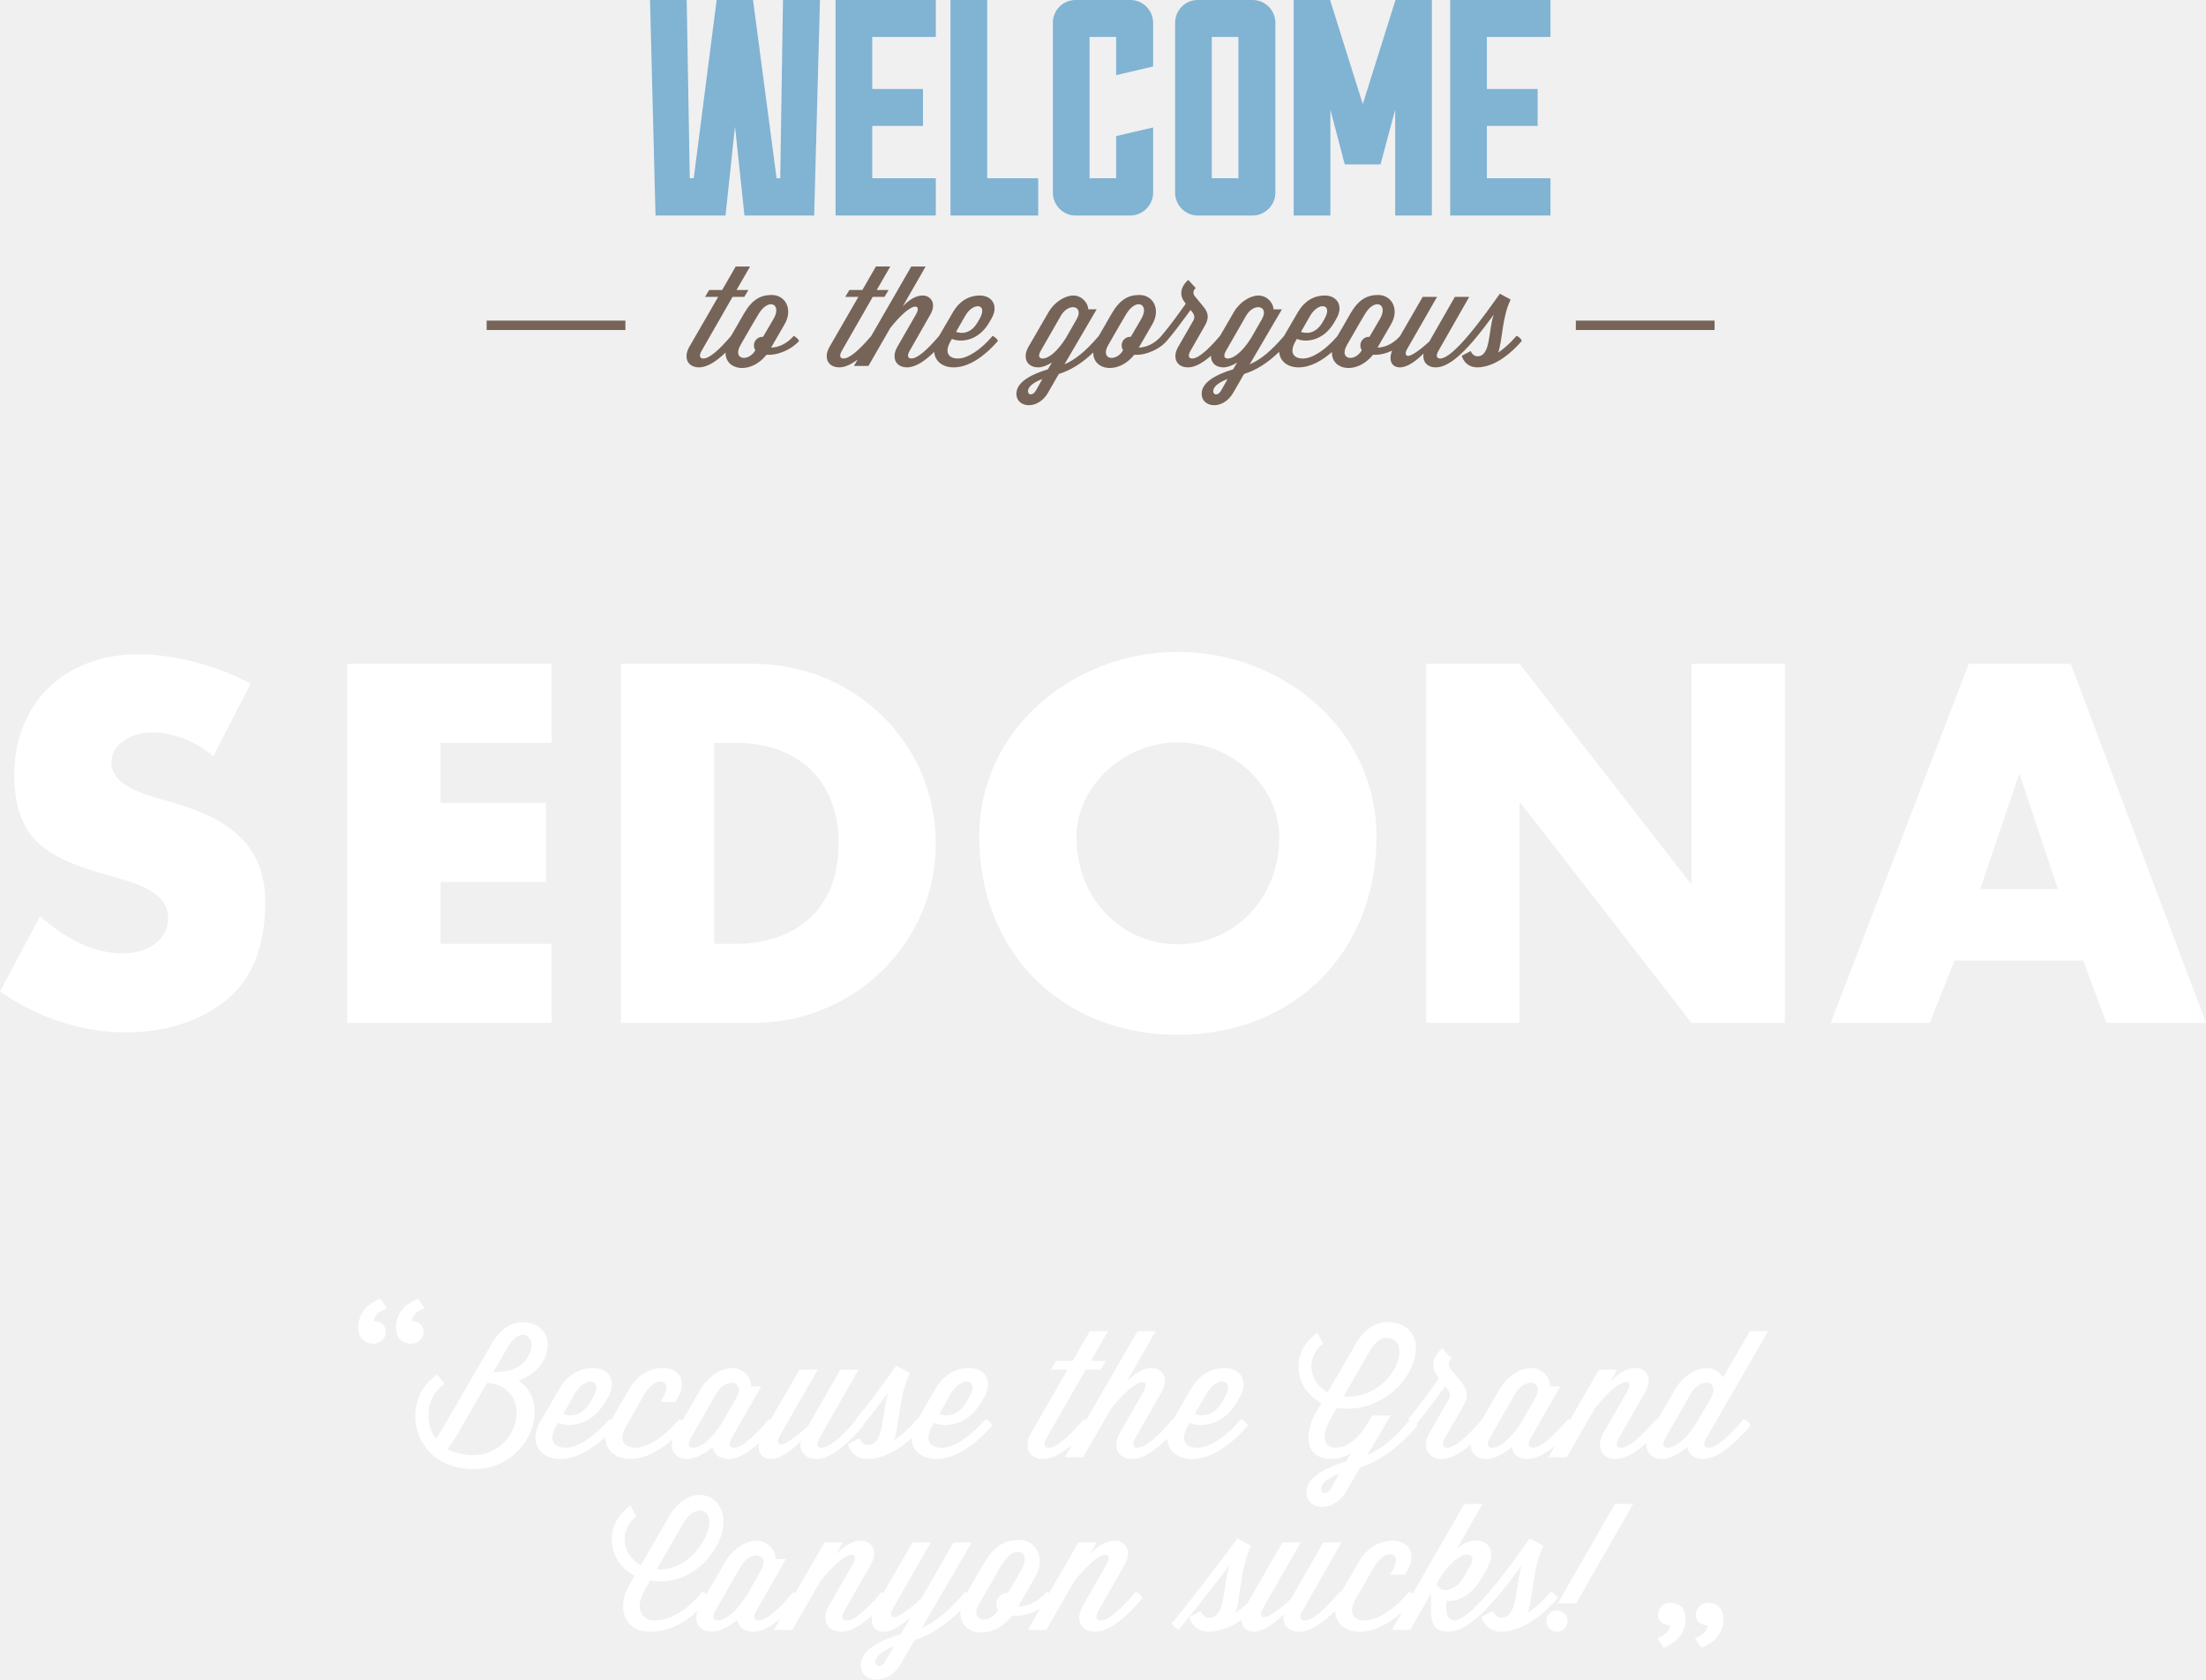
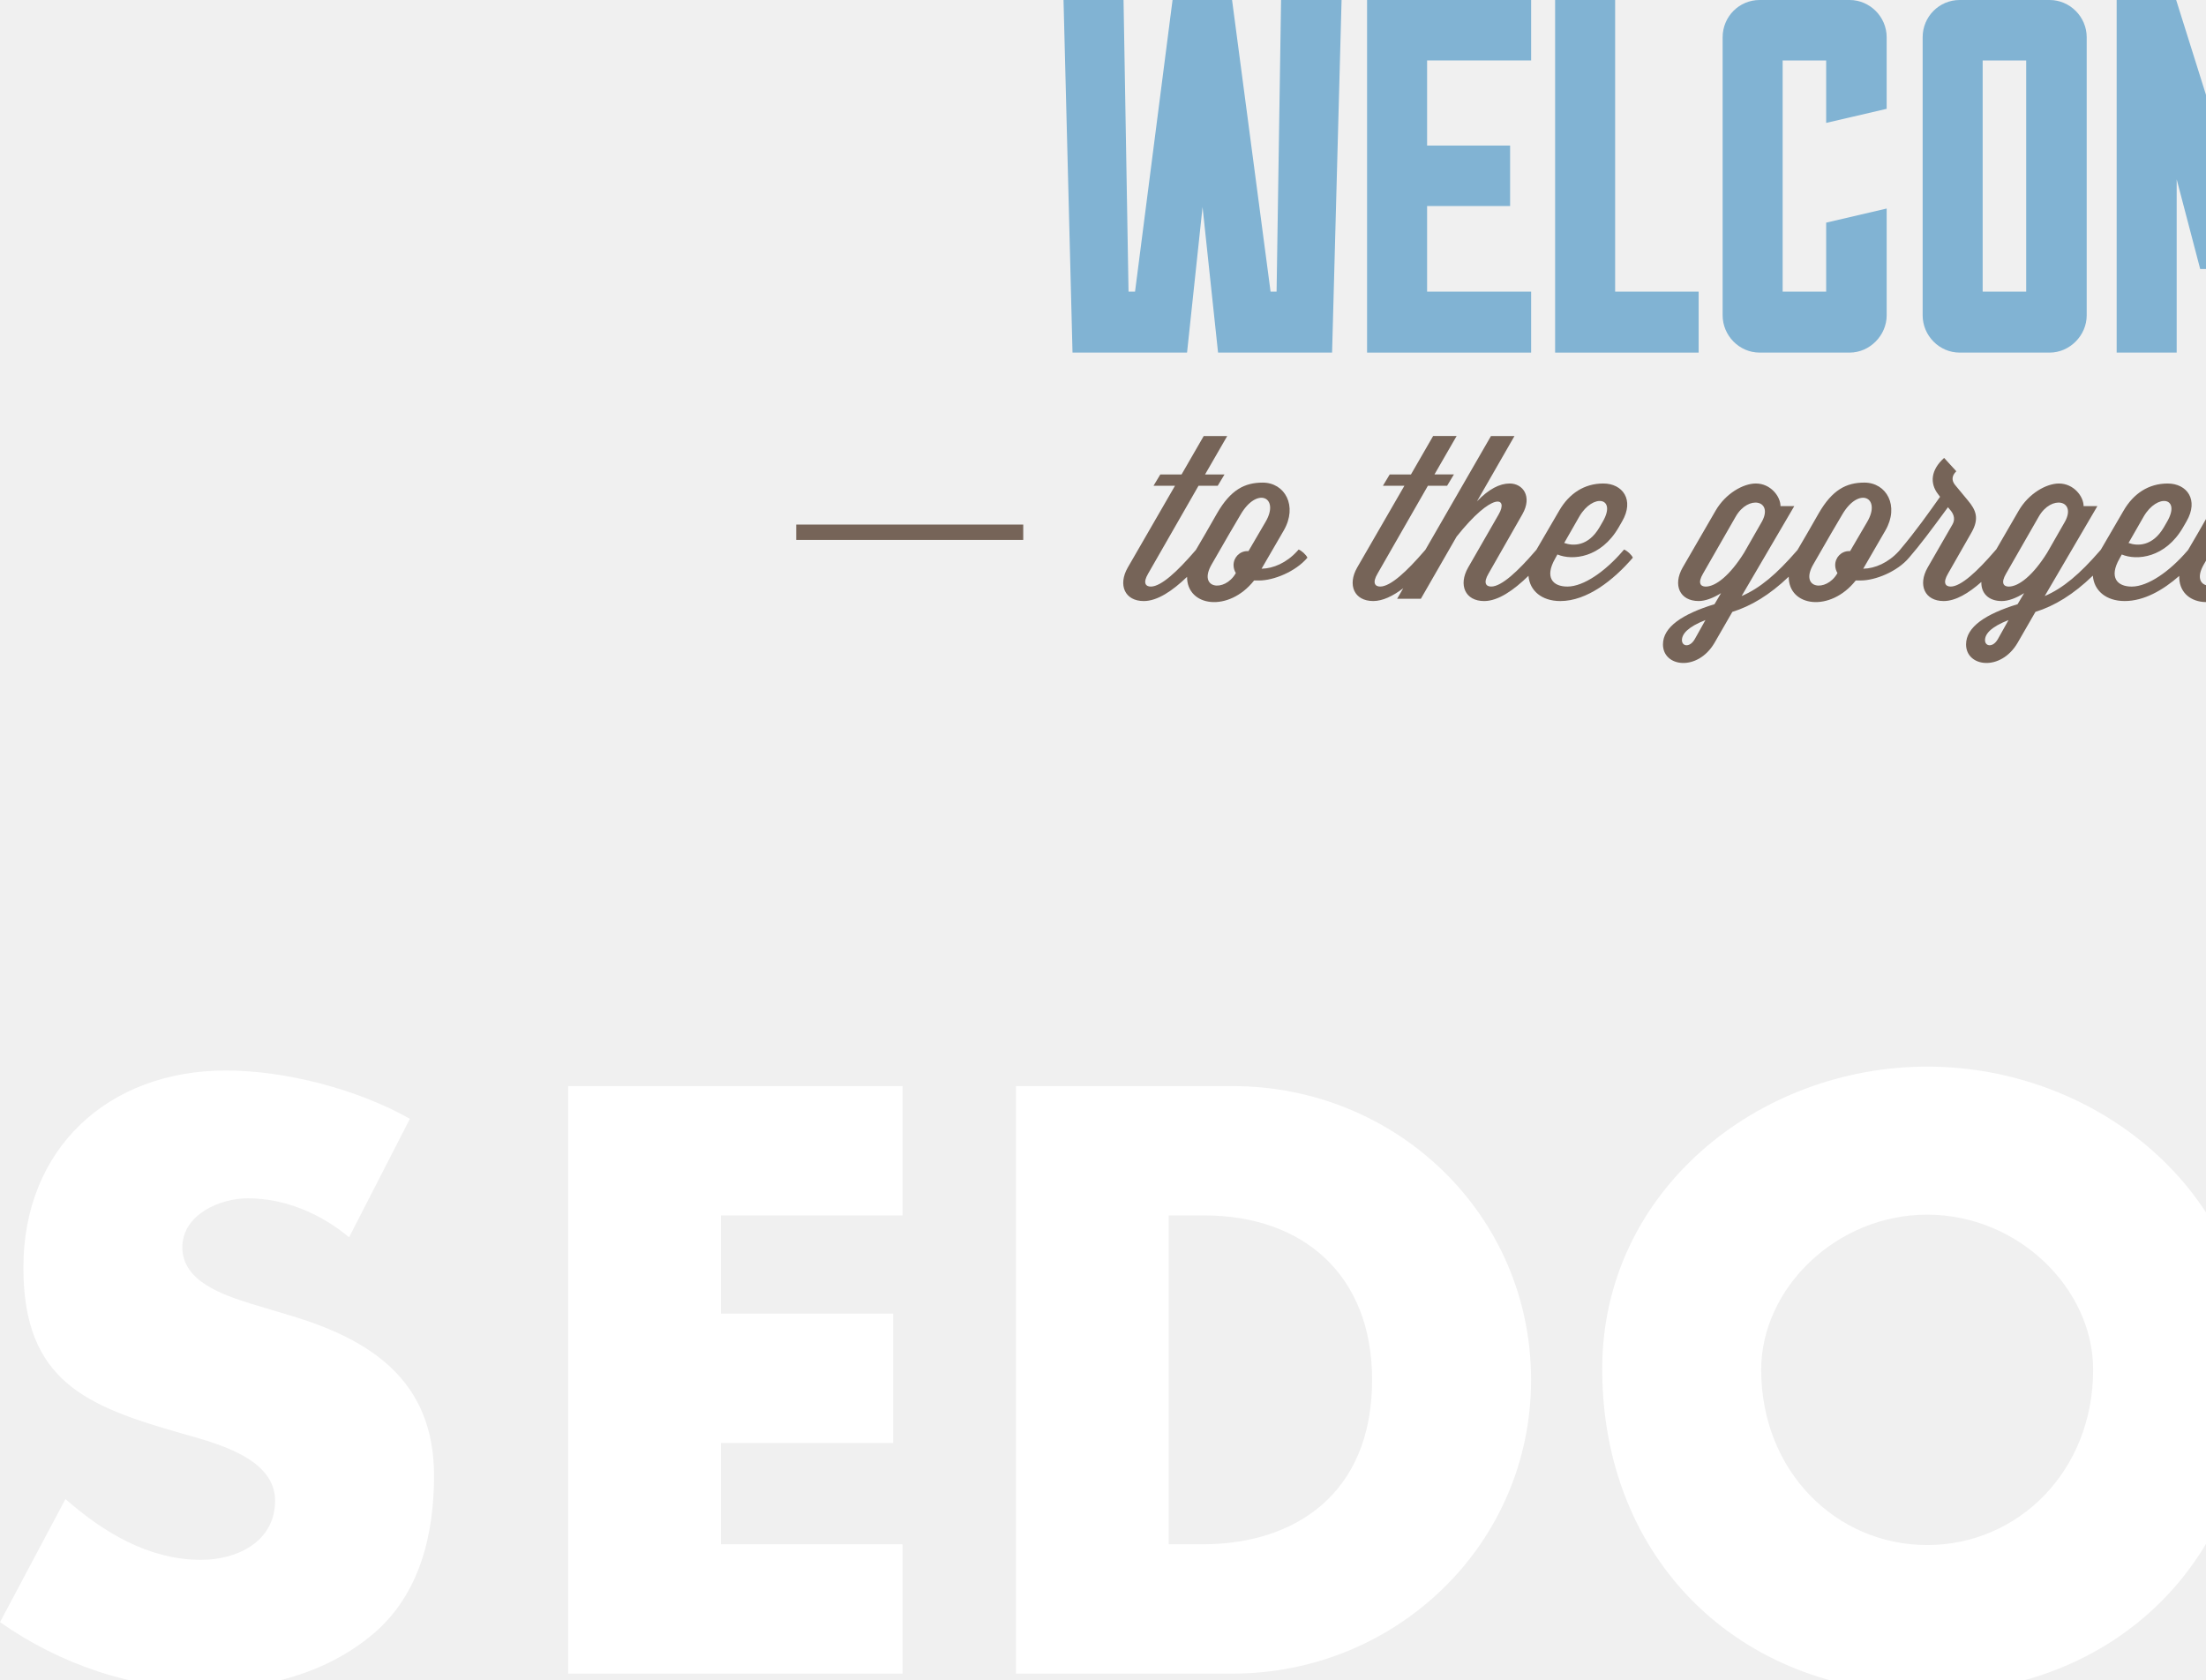
- <svg xmlns="http://www.w3.org/2000/svg" version="1.1" id="Layer_1" x="0px" y="0px" width="459.754px" height="350.074px" viewBox="0 0 459.754 350.074" enable-background="new 0 0 459.754 350.074" xml:space="preserve">
+ <svg xmlns="http://www.w3.org/2000/svg" version="1.1" id="Layer_1" x="0px" y="0px" width="281" height="214" viewBox="0 0 281 214" enable-background="new 0 0 459.754 350.074" xml:space="preserve" preserveAspectRatio="none">
  <g>
    <path fill="#766458" d="M165.422,70.001l-0.203,0.229c-1.353,1.469-3.022,2.188-4.521,2.217l2.822-4.865 c1.813-3.139,0.144-6.104-2.679-6.104c-2.303,0-4.088,0.92-5.815,3.916l-1.468,2.562l-1.227,2.098l-0.154,0.177 c-2.159,2.506-4.262,4.491-5.586,4.491c-0.662,0-1.037-0.461-0.346-1.641l6.422-11.201h2.446l0.864-1.44h-2.477l2.822-4.893h-2.994 l-2.822,4.895h-2.707l-0.864,1.44h2.735l-6.019,10.423c-1.267,2.217-0.374,4.262,2.044,4.262c1.739,0,3.662-1.309,5.512-3.084 c-0.006,3.816,5.297,4.562,8.539,0.463h0.661c1.785,0,4.606-1.094,6.134-2.907C166.342,70.634,165.825,70.174,165.422,70.001z M159.03,70.204h-0.145c-0.979,0-1.756,0.806-1.756,1.785c0,0.373,0.115,0.72,0.289,1.009l-0.029,0.057 c-1.411,2.419-4.838,1.958-3.053-1.151l2.274-3.944l1.44-2.447c2.102-3.569,4.98-2.159,3.166,0.95L159.03,70.204z" />
    <path fill="#766458" d="M206.877,70.001l-0.201,0.229c-2.16,2.506-4.924,4.491-7.025,4.491c-1.844,0-2.938-1.151-1.555-3.569 l0.287-0.52c1.93,0.807,5.558,0.432,7.804-3.455l0.432-0.749c1.612-2.764,0.058-4.837-2.39-4.837c-2.419,0-4.348,1.268-5.615,3.455 l-2.906,4.984l-0.173,0.199c-2.159,2.504-4.261,4.49-5.586,4.49c-0.661,0-1.036-0.461-0.346-1.641l4.319-7.571c1.295-2.274,0.059-3.916-1.612-3.916c-1.296,0-2.679,0.72-4.175,2.274l4.779-8.32h-2.994l-8.354,14.492l-0.168,0.191 c-2.159,2.506-4.261,4.491-5.586,4.491c-0.662,0-1.037-0.461-0.345-1.641l6.42-11.201h2.447l0.864-1.44h-2.476l2.822-4.893h-2.994 l-2.822,4.895h-2.706l-0.864,1.44h2.735l-6.019,10.423c-1.267,2.217-0.373,4.262,2.045,4.262c1.213,0,2.517-0.639,3.821-1.627 l-0.771,1.338h3.022l4.55-7.916c4.606-5.789,6.65-5.039,5.354-2.822l-3.888,6.767c-1.267,2.218-0.373,4.263,2.045,4.263 c1.781,0,3.757-1.375,5.646-3.217c0.145,1.864,1.653,3.217,4.055,3.217c3.396,0,6.766-2.649,9.242-5.529 C207.799,70.634,207.281,70.174,206.877,70.001z M201.176,65.797c1.729-2.965,4.781-2.477,2.996,0.634l-0.433,0.749 c-1.438,2.447-3.368,2.391-4.491,1.987L201.176,65.797z" />
    <path fill="#766458" d="M316.047,70.001l-0.201,0.229c-1.096,1.295-2.42,2.447-3.601,3.254c0.95-2.851,0.749-7.228,2.593-11.057 l-2.246-1.209c-1.238,1.699-3.944,5.615-6.651,8.782l0.001,0.001l-0.201,0.229c-2.158,2.506-4.261,4.491-5.586,4.491 c-0.662,0-1.036-0.461-0.345-1.641l6.392-11.201h-2.994l-5.326,9.3c-2.274,2.072-4.031,3.225-4.606,2.965 c-0.749-0.315,0-1.438,0.374-2.072l5.845-10.192H296.5l-4.695,8.124l-0.197,0.227c-1.354,1.469-3.023,2.188-4.521,2.217 l2.821-4.865c1.813-3.139,0.146-6.104-2.678-6.104c-2.304,0-4.089,0.92-5.815,3.916l-1.469,2.562l-1.227,2.097l-0.154,0.178 c-2.159,2.506-4.924,4.491-7.025,4.491c-1.843,0-2.938-1.151-1.555-3.569l0.288-0.52c1.929,0.807,5.558,0.432,7.803-3.455 l0.433-0.749c1.611-2.764,0.058-4.837-2.391-4.837c-2.419,0-4.348,1.268-5.615,3.455l-2.904,4.984l-0.174,0.199 c-2.477,2.851-4.606,4.691-6.969,5.699l6.709-11.459h-1.757c0-1.238-1.267-2.879-3.138-2.879c-1.612,0-3.858,1.268-5.126,3.455 l-2.871,4.957c-0.002-0.001-0.005-0.003-0.007-0.004l-0.201,0.23c-2.159,2.504-4.262,4.49-5.586,4.49 c-0.662,0-1.036-0.461-0.346-1.641l2.994-5.241c1.036-1.813,0.547-2.879-0.433-4.06l-1.67-2.017 c-0.433-0.547-0.433-1.151,0.173-1.728l-1.555-1.699c-1.699,1.525-1.844,3.225-0.777,4.607l0.26,0.346 c-1.324,1.872-3.109,4.404-5.068,6.709L242.059,70l-0.2,0.229c-1.354,1.467-3.022,2.188-4.521,2.217l2.82-4.866 c1.814-3.138,0.145-6.104-2.678-6.104c-2.303,0-4.088,0.922-5.814,3.916l-1.47,2.562l-1.228,2.101l-0.152,0.175 c-2.477,2.851-4.607,4.691-6.969,5.699l6.709-11.459h-1.756c0-1.238-1.267-2.879-3.139-2.879c-1.611,0-3.857,1.268-5.125,3.455 l-4.203,7.256c-1.268,2.217-0.375,4.262,2.043,4.262c0.836,0,1.844-0.375,2.852-1.008l-0.835,1.41 c-4.031,1.238-6.565,2.879-6.565,5.125c0,2.88,4.405,3.484,6.565-0.201l2.274-3.945c2.396-0.746,4.743-2.155,7.18-4.481 c-0.021,3.832,5.294,4.585,8.539,0.479h0.662c1.785,0,4.607-1.094,6.133-2.908l0,0c1.438-1.67,2.562-3.168,4.951-6.42l0.402,0.49 c0.374,0.489,0.52,1.094,0.174,1.698l-3.168,5.5c-1.268,2.218-0.375,4.263,2.045,4.263c1.518,0,3.176-0.998,4.801-2.431 c-0.049,1.392,0.879,2.431,2.598,2.431c0.835,0,1.843-0.375,2.852-1.009L257,76.966c-4.031,1.238-6.563,2.879-6.563,5.125 c0,2.88,4.405,3.483,6.563-0.201l2.274-3.944c2.44-0.762,4.83-2.215,7.315-4.617c0.133,1.875,1.646,3.236,4.057,3.236 c2.438,0,4.859-1.367,6.947-3.201c-0.117,3.92,5.267,4.721,8.541,0.58h0.662c0.938,0,2.158-0.309,3.33-0.856 c-0.806,2.081-0.063,3.478,1.649,3.478c1.642,0,3.483-1.498,4.923-2.879c-0.288,1.611,0.662,2.879,2.562,2.879c2.477,0,5.326-2.648,7.804-5.528l-0.001-0.001c1.697-1.959,3.195-4.059,4.261-5.469c-1.181,3.108-0.548,8.694-3.397,8.694 c-1.008,0-1.41-1.094-1.41-1.094l-1.872,0.979c0,0,0.547,2.42,3.282,2.42c0.287,0,0.548-0.029,0.834-0.06 c0.029,0,0.059-0.028,0.088-0.028c3.052-0.402,6.074-2.82,8.32-5.441C316.997,70.577,316.478,70.116,316.047,70.001z M273.064,65.797c1.728-2.965,4.778-2.477,2.993,0.634l-0.432,0.749c-1.439,2.447-3.369,2.391-4.492,1.987L273.064,65.797z M215.887,81.403c-0.633,1.123-1.641,0.951-1.641,0.145c0-0.777,0.721-1.67,2.994-2.562L215.887,81.403z M217.27,74.723 c-0.662,0-1.037-0.461-0.346-1.641l4.176-7.285c1.611-2.793,4.809-2.073,3.34,0.634l-2.273,3.974 C220.351,73.313,218.537,74.723,217.27,74.723z M235.667,70.204h-0.145c-0.979,0-1.756,0.806-1.756,1.785 c0,0.373,0.115,0.72,0.287,1.009l-0.028,0.057c-1.41,2.419-4.837,1.958-3.052-1.151l2.273-3.944l1.439-2.447 c2.104-3.569,4.98-2.159,3.168,0.95L235.667,70.204z M254.494,81.403c-0.634,1.123-1.642,0.951-1.642,0.145 c0-0.777,0.72-1.67,2.994-2.562L254.494,81.403z M255.875,74.723c-0.662,0-1.035-0.461-0.346-1.641l4.176-7.285 c1.612-2.793,4.809-2.073,3.34,0.634l-2.274,3.974C258.958,73.313,257.141,74.723,255.875,74.723z M285.415,70.204h-0.145 c-0.979,0-1.756,0.806-1.756,1.785c0,0.373,0.115,0.72,0.287,1.009l-0.028,0.057c-1.41,2.419-4.837,1.958-3.052-1.151l2.273-3.944 l1.439-2.447c2.103-3.569,4.98-2.159,3.168,0.95L285.415,70.204z" />
  </g>
  <rect x="101.422" y="66.823" fill="#766458" width="28.918" height="1.957" />
  <rect x="328.422" y="66.823" fill="#766458" width="28.918" height="1.957" />
  <g>
    <path fill="#81B3D3" d="M163.183,0h7.707l-1.209,44.918h-14.525l-1.975-18.545l-1.975,18.545h-14.589L135.471,0h7.645l0.637,37.152h0.828L149.359,0h7.581l4.906,37.152h0.765L163.183,0z" />
    <path fill="#81B3D3" d="M195.034,37.152v7.766h-20.896V0h20.896v7.7h-13.251v10.844h10.575v7.7h-10.575v10.908H195.034z" />
    <path fill="#81B3D3" d="M216.373,37.152v7.766h-18.283V0h7.646v37.152H216.373z" />
    <path fill="#81B3D3" d="M232.617,28.361l7.708-1.797v13.604c0,2.567-2.166,4.749-4.714,4.749h-11.469 c-2.611,0-4.713-2.182-4.713-4.749V4.749c0-2.632,2.103-4.749,4.713-4.749h11.468c2.548,0,4.714,2.117,4.714,4.749v9.112 l-7.708,1.796V7.7h-5.543v29.452h5.543L232.617,28.361L232.617,28.361z" />
    <path fill="#81B3D3" d="M261.089,0c2.549,0,4.715,2.117,4.715,4.749v35.42c0,2.567-2.166,4.749-4.715,4.749h-11.468 c-2.61,0-4.714-2.182-4.714-4.749V4.749c0-2.631,2.104-4.749,4.714-4.749H261.089z M258.095,7.7h-5.543v29.452h5.543V7.7z" />
    <path fill="#81B3D3" d="M290.837,0h7.58v44.918h-7.645V22.844l-3.059,11.422h-7.453l-2.994-11.422v22.074h-7.646V0h7.581 l6.816,21.688L290.837,0z" />
    <path fill="#81B3D3" d="M323.134,37.152v7.766h-20.896V0h20.896v7.7h-13.252v10.844h10.575v7.7h-10.575v10.908H323.134z" />
  </g>
  <g>
    <path fill="#FFFFFF" d="M44.467,157.61c-3.572-2.979-8.139-4.963-12.902-4.963c-3.572,0-8.338,2.084-8.338,6.253 c0,4.368,5.261,6.055,8.636,7.146l4.964,1.489c10.422,3.077,18.461,8.337,18.461,20.447c0,7.445-1.787,15.088-7.742,20.15 c-5.855,4.963-13.697,7.047-21.24,7.047c-9.43,0-18.661-3.176-26.305-8.537l8.338-15.682c4.865,4.268,10.621,7.742,17.271,7.742 c4.566,0,9.43-2.283,9.43-7.545c0-5.459-7.643-7.344-11.812-8.535c-12.208-3.475-20.249-6.65-20.249-21.143 c0-15.188,10.818-25.112,25.807-25.112c7.543,0,16.775,2.382,23.426,6.154L44.467,157.61z" />
    <path fill="#FFFFFF" d="M91.832,154.831v12.506h21.937v16.479H91.832v12.9h23.127v16.479H72.377v-74.84h42.582v16.477H91.832z" />
    <path fill="#FFFFFF" d="M129.418,138.354h27.594c20.844,0,38.016,16.377,38.016,37.42c0,21.041-17.271,37.42-38.016,37.42h-27.594 V138.354z M148.873,196.718h4.367c11.612,0,21.539-6.352,21.539-20.943c0-13.4-8.834-20.943-21.341-20.943h-4.565V196.718z" />
    <path fill="#FFFFFF" d="M286.874,174.385c0,24.219-17.371,41.292-41.393,41.292c-24.02,0-41.391-17.072-41.391-41.292 c0-22.632,19.852-38.513,41.391-38.513S286.874,151.753,286.874,174.385z M224.34,174.484c0,12.904,9.529,22.333,21.141,22.333 c11.613,0,21.143-9.43,21.143-22.333c0-10.323-9.527-19.752-21.143-19.752C233.868,154.732,224.34,164.162,224.34,174.484z" />
    <path fill="#FFFFFF" d="M297.239,138.354h19.455l35.635,45.758h0.197v-45.758h19.453v74.84h-19.453l-35.635-45.857h-0.197v45.857 h-19.455V138.354z" />
    <path fill="#FFFFFF" d="M407.346,200.192l-5.16,13.002H381.54l28.785-74.84h21.242l28.188,74.84H439.01l-4.863-13.002H407.346z M420.946,161.481h-0.199l-8.039,23.823h16.178L420.946,161.481z" />
  </g>
  <g>
    <path fill="#FFFFFF" d="M108.081,287.741c7.658-2.589,8.242-12.181,0.693-12.181c-2.079,0-4.559,1.459-6.272,4.449L92.29,297.66 c-0.475,0.839-0.947,1.532-1.458,2.151c-2.626-3.61-1.86-9.007,1.823-11.378l-1.532-1.934c-7.95,5.069-5.616,19.693,7.659,19.693 C110.124,306.194,115.375,292.592,108.081,287.741z M98.709,303.276c-2.261,0-4.048-0.511-5.47-1.312 c0.656-0.767,1.312-1.715,1.896-2.699l6.381-11.05l1.021,0.108C111.437,290.185,107.899,303.276,98.709,303.276z M102.793,285.99 l3.063-5.251c2.771-4.776,6.309-1.969,4.412,1.604C108.812,285.078,106.659,285.917,102.793,285.99z" />
    <path fill="#FFFFFF" d="M140.161,300.002c-0.629,2.248,0.572,4.076,3.146,4.076c1.531,0,3.428-0.984,5.25-2.479 c0.184,1.459,1.351,2.479,3.283,2.479c2.02,0,4.234-1.395,6.393-3.357c-0.42,2.048,0.541,3.357,2.41,3.357 c2.08,0,4.414-1.896,6.236-3.646c-0.365,2.042,0.84,3.646,3.246,3.646c3.137,0,6.747-3.354,9.883-7.002 c-0.025-0.05-0.068-0.102-0.101-0.151c2.097-2.438,3.946-5.026,5.269-6.777c-1.496,3.938-0.693,11.014-4.305,11.014 c-1.275,0-1.787-1.386-1.787-1.386l-2.371,1.24c0,0,0.693,3.062,4.157,3.062c0.365,0,0.692-0.037,1.058-0.072 c0.037,0,0.073-0.036,0.109-0.036c2.786-0.368,5.55-2.064,7.943-4.225c0.058,2.495,1.994,4.333,5.145,4.333 c4.303,0,8.57-3.354,11.707-7.002c-0.255-0.511-0.912-1.094-1.422-1.312l-0.255,0.292c-2.735,3.172-6.236,5.688-8.897,5.688 c-2.334,0-3.721-1.459-1.97-4.521l0.365-0.657c2.442,1.021,7.038,0.547,9.883-4.376l0.547-0.948 c2.042-3.501,0.073-6.127-3.026-6.127c-3.063,0-5.508,1.605-7.111,4.376l-3.684,6.318c-0.035-0.012-0.07-0.037-0.104-0.046 l-0.255,0.292c-1.387,1.641-3.063,3.1-4.559,4.121c1.203-3.61,0.948-9.153,3.282-14.004l-2.844-1.532 c-1.568,2.151-4.996,7.111-8.425,11.123c0.033,0.046,0.074,0.091,0.111,0.138l-0.136,0.154c-2.735,3.172-5.397,5.688-7.075,5.688 c-0.838,0-1.312-0.583-0.438-2.079l8.096-14.187h-3.793l-6.747,11.779c-2.881,2.626-5.104,4.084-5.835,3.756 c-0.947-0.401,0-1.823,0.475-2.625l7.402-12.91h-3.793l-6.036,10.446c-0.098-0.061-0.196-0.123-0.288-0.162l-0.255,0.292 c-2.735,3.172-5.397,5.688-7.075,5.688c-0.838,0-1.312-0.583-0.438-2.079l6.127-10.722h-2.152c0.146-1.605-1.494-3.83-3.975-3.83 c-2.042,0-4.887,1.605-6.491,4.376l-3.846,6.637c-0.195-0.151-0.394-0.285-0.577-0.364l-0.255,0.292 c-2.735,3.172-6.236,5.688-8.897,5.688c-2.334,0-3.721-1.459-1.971-4.521l3.902-6.783c2.188-3.756,6.054-3.136,3.791,0.802 l-0.547,0.948h3.101l0.547-0.948c2.042-3.501,0.073-6.127-3.026-6.127c-3.063,0-5.508,1.605-7.111,4.376l-3.77,6.467 c-0.119-0.077-0.236-0.146-0.348-0.194l-0.255,0.292c-2.735,3.172-6.236,5.688-8.897,5.688c-2.335,0-3.721-1.459-1.971-4.521 l0.365-0.657c2.443,1.021,7.039,0.547,9.883-4.376l0.547-0.948c2.042-3.501,0.073-6.127-3.027-6.127 c-3.062,0-5.507,1.605-7.11,4.376l-3.976,6.819c-2.371,4.048-0.328,7.768,4.157,7.768c3.341,0,6.657-2.023,9.442-4.635 c-0.098,2.646,1.865,4.635,5.141,4.635C134.433,304.078,137.509,302.338,140.161,300.002z M198.19,290.439 c2.188-3.756,6.054-3.136,3.791,0.802l-0.547,0.948c-1.822,3.1-4.267,3.027-5.688,2.516L198.19,290.439z M143.999,299.666 l5.288-9.227c2.042-3.538,6.09-2.626,4.229,0.802l-2.953,5.18c-2.297,3.609-4.56,5.323-6.127,5.323 C143.599,301.744,143.124,301.161,143.999,299.666z M119.815,290.439c2.188-3.756,6.054-3.136,3.791,0.802l-0.547,0.948 c-1.822,3.1-4.267,3.027-5.688,2.516L119.815,290.439z" />
    <path fill="#FFFFFF" d="M248.399,304.078c4.303,0,8.571-3.354,11.706-7.002c-0.254-0.511-0.91-1.094-1.422-1.312l-0.254,0.292 c-2.736,3.172-6.236,5.688-8.899,5.688c-2.334,0-3.721-1.459-1.971-4.521l0.365-0.657c2.444,1.021,7.038,0.547,9.883-4.376 l0.547-0.948c2.043-3.501,0.074-6.127-3.027-6.127c-3.061,0-5.505,1.605-7.11,4.376l-3.693,6.336 c-0.037-0.019-0.077-0.048-0.113-0.063l-0.256,0.292c-2.734,3.172-5.396,5.688-7.074,5.688c-0.839,0-1.312-0.583-0.438-2.079 l5.47-9.591c1.642-2.881,0.073-4.96-2.042-4.96c-1.643,0-3.393,0.912-5.288,2.881l6.054-10.54h-3.793l-10.697,18.56 c-0.147-0.104-0.297-0.192-0.434-0.251l-0.256,0.292c-2.735,3.172-5.396,5.688-7.075,5.688c-0.838,0-1.312-0.583-0.438-2.079 l8.133-14.187h3.101l1.095-1.823h-3.137l3.574-6.2h-3.793l-3.574,6.2h-3.428l-1.094,1.823h3.463l-7.622,13.204 c-1.604,2.808-0.474,5.396,2.589,5.396c1.885,0,3.941-1.216,5.962-2.975l-1.504,2.61h3.83l5.762-10.029 c5.835-7.33,8.425-6.382,6.783-3.574l-4.923,8.571c-1.604,2.808-0.475,5.396,2.589,5.396c2.305,0,4.864-1.812,7.304-4.221 C243.365,302.297,245.295,304.078,248.399,304.078z M251.462,290.439c2.188-3.756,6.055-3.136,3.793,0.802l-0.547,0.948 c-1.824,3.1-4.268,3.027-5.69,2.516L251.462,290.439z" />
    <path fill="#FFFFFF" d="M363.417,295.765l-0.256,0.292c-2.732,3.172-5.396,5.688-7.074,5.688c-0.838,0-1.312-0.583-0.438-2.079 l12.838-22.209h-3.793l-5.58,9.628c-0.656-1.058-1.896-1.97-3.465-1.97c-2.043,0-4.887,1.605-6.492,4.376l-3.711,6.406 c-0.08-0.047-0.162-0.101-0.236-0.133l-0.256,0.292c-2.734,3.172-5.396,5.688-7.074,5.688c-0.84,0-1.312-0.583-0.438-2.079 l5.469-9.591c1.643-2.881,0.074-4.96-2.041-4.96c-1.643,0-3.355,0.875-5.252,2.845l1.422-2.479h-3.793l-6.061,10.487 c-0.123-0.081-0.246-0.153-0.361-0.203l-0.256,0.292c-2.734,3.172-5.396,5.688-7.074,5.688c-0.838,0-1.312-0.583-0.438-2.079 l6.127-10.722h-2.152c0.146-1.604-1.494-3.83-3.975-3.83c-2.043,0-4.889,1.605-6.492,4.376l-3.666,6.329l-0.207,0.235 c-2.734,3.172-5.396,5.688-7.074,5.688c-0.838,0-1.312-0.583-0.438-2.079l3.793-6.637c1.312-2.298,0.691-3.646-0.547-5.142 l-2.115-2.554c-0.547-0.692-0.547-1.458,0.219-2.188l-1.969-2.151c-2.152,1.934-2.334,4.084-0.986,5.835l0.33,0.438 c-1.678,2.371-3.939,5.58-6.42,8.497c0.074,0.107,0.164,0.215,0.258,0.321c-3.125,3.593-5.781,5.918-8.762,7.191l4.812-8.242 h-3.793l-0.4,0.657c-2.006,3.537-4.305,6.054-7.258,6.054c-2.59,0-3.062-2.589-0.803-6.455l1.059-1.859 c0.691,0.108,1.387,0.183,2.15,0.183c13.494,0,20.021-18.052,8.135-18.052c-2.08,0-4.561,1.459-6.273,4.449l-5.908,10.175 c-2.225-1.167-3.391-3.282-3.391-5.397c0-1.75,0.803-3.501,2.441-4.776l-1.238-2.226c-2.699,1.934-3.902,4.522-3.902,7.075 c0,3.027,1.715,5.944,4.777,7.549l-1.131,1.97c-2.662,4.595-2.188,9.7,3.174,9.7c1.604,0,2.953-0.474,4.121-1.204l-0.986,1.715 c-5.141,1.567-8.314,3.646-8.314,6.49c0,3.647,5.58,4.413,8.314-0.255l2.918-4.996c3.939-1.239,7.805-3.938,11.963-8.752 c-0.059-0.117-0.143-0.237-0.236-0.356c1.684-1.979,3.113-3.889,5.971-7.775l0.51,0.62c0.475,0.62,0.656,1.386,0.219,2.152 l-4.012,6.963c-1.605,2.808-0.475,5.396,2.59,5.396c1.906,0,3.988-1.244,6.033-3.036c-0.045,1.745,1.148,3.036,3.311,3.036 c1.531,0,3.428-0.984,5.25-2.479c0.184,1.459,1.352,2.479,3.283,2.479c1.816,0,3.791-1.129,5.742-2.785l-1.398,2.421h3.828 l5.799-10.103c5.799-7.257,8.389-6.309,6.746-3.501l-4.922,8.571c-1.604,2.808-0.475,5.396,2.588,5.396 c2.018,0,4.227-1.388,6.381-3.346c-0.201,1.901,1.008,3.346,3.295,3.346c1.531,0,3.428-0.984,5.252-2.479 c0.182,1.459,1.35,2.479,3.281,2.479c3.137,0,6.746-3.354,9.883-7.002C364.585,296.566,363.929,295.982,363.417,295.765z M285.455,281.614c1.131-1.933,2.371-2.771,3.43-2.771c6.018,0,1.787,12.253-8.133,12.253h-0.766L285.455,281.614z M277.396,310.205c-0.801,1.422-2.078,1.204-2.078,0.184c0-0.985,0.875-2.115,3.793-3.246L277.396,310.205z M317.089,296.421 c-2.299,3.609-4.559,5.323-6.127,5.323c-0.84,0-1.312-0.583-0.438-2.079l5.287-9.227c2.043-3.538,6.09-2.626,4.23,0.802 L317.089,296.421z M353.791,296.201c-2.299,3.756-4.633,5.543-6.236,5.543c-0.838,0-1.312-0.583-0.438-2.079l5.287-9.227 c2.043-3.538,6.09-2.626,4.23,0.802h0.035L353.791,296.201z" />
    <path fill="#FFFFFF" d="M236.713,331.764l-0.255,0.293c-2.734,3.172-5.396,5.688-7.074,5.688c-0.84,0-1.312-0.583-0.438-2.079 l5.471-9.591c1.642-2.881,0.072-4.96-2.043-4.96c-1.642,0-3.354,0.875-5.251,2.845l1.422-2.479h-3.793l-6.111,10.574 c-0.166-0.119-0.332-0.226-0.484-0.291l-0.256,0.293c-1.713,1.858-3.829,2.771-5.725,2.808l3.573-6.163 c2.297-3.976,0.183-7.73-3.392-7.73c-2.918,0-5.178,1.167-7.367,4.96l-1.86,3.245l-1.626,2.781 c-0.117-0.075-0.234-0.146-0.343-0.192l-0.255,0.293c-3.137,3.608-5.799,5.942-8.789,7.221l10.395-17.797h-3.793l-6.709,11.67 c-2.918,2.698-5.179,4.193-5.908,3.865c-0.948-0.4,0-1.823,0.474-2.625l7.403-12.91h-3.793l-6.051,10.47 c-0.113-0.071-0.227-0.142-0.332-0.187l-0.255,0.293c-2.735,3.172-5.397,5.688-7.075,5.688c-0.838,0-1.312-0.583-0.438-2.079 l5.47-9.591c1.642-2.881,0.073-4.96-2.042-4.96c-1.641,0-3.355,0.875-5.251,2.845l1.423-2.479h-3.794l-6.062,10.486 c-0.123-0.081-0.246-0.153-0.36-0.203l-0.255,0.293c-2.734,3.172-5.396,5.688-7.075,5.688c-0.838,0-1.312-0.583-0.438-2.079 l6.128-10.721h-2.152c0.146-1.604-1.495-3.83-3.976-3.83c-2.041,0-4.887,1.605-6.49,4.377l-3.918,6.763 c-0.26-0.235-0.559-0.417-0.831-0.49l-0.255,0.293c-2.735,3.172-6.09,5.688-9.848,5.688c-2.588,0-4.156-2.589-1.896-6.455 l1.058-1.859c0.693,0.108,1.387,0.184,2.151,0.184c4.048,0,8.644-2.08,11.634-7.295c1.057-1.859,1.531-3.609,1.531-5.104 c0-3.429-2.225-5.652-5.032-5.652c-2.079,0-4.559,1.459-6.272,4.449l-5.908,10.175c-2.225-1.167-3.393-3.282-3.393-5.397 c0-1.75,0.803-3.501,2.443-4.776l-1.24-2.226c-2.699,1.935-3.902,4.521-3.902,7.075c0,3.026,1.715,5.944,4.777,7.549l-1.13,1.971 c-2.661,4.595-1.094,9.699,4.267,9.699c4.242,0,7.354-1.889,9.969-4.372c-0.826,2.384,0.374,4.372,3.059,4.372 c1.532,0,3.428-0.984,5.252-2.479c0.182,1.459,1.35,2.479,3.281,2.479c1.816,0,3.792-1.129,5.742-2.783l-1.398,2.42h3.829 l5.798-10.103c5.799-7.258,8.389-6.31,6.748-3.502l-4.923,8.568c-1.604,2.809-0.474,5.396,2.589,5.396 c2.041,0,4.282-1.425,6.465-3.423c-0.455,2.086,0.508,3.423,2.397,3.423c1.824,0,3.901-1.531,5.616-3.062l-2.079,3.574 c-5.142,1.53-8.351,3.646-8.351,6.49c0,3.647,5.58,4.413,8.313-0.255l2.917-4.996c3.171-0.998,6.297-2.965,9.562-6.195 c-0.523,5.297,6.533,6.505,10.787,1.126h0.838c1.385,0,3.26-0.523,4.953-1.455l-2.55,4.41h3.83l5.798-10.103 c5.799-7.258,8.389-6.31,6.747-3.502l-4.923,8.571c-1.604,2.809-0.475,5.396,2.59,5.396c3.137,0,6.746-3.354,9.883-7.002 C237.88,332.566,237.224,331.982,236.713,331.764z M142.326,317.614c1.13-1.933,2.371-2.771,3.428-2.771 c1.423,0,2.079,0.947,2.079,2.334c0,3.538-4.303,9.919-10.211,9.919h-0.766L142.326,317.614z M155.681,332.421 c-2.297,3.609-4.559,5.323-6.127,5.323c-0.838,0-1.312-0.583-0.438-2.079l5.288-9.227c2.042-3.537,6.09-2.625,4.229,0.803 L155.681,332.421z M184.532,346.204c-0.803,1.423-2.079,1.204-2.079,0.185c0-0.985,0.912-2.115,3.829-3.246L184.532,346.204z M210.06,332.02h-0.184c-1.24,0-2.225,1.021-2.225,2.262c0,0.475,0.146,0.911,0.365,1.275l-0.037,0.073 c-1.786,3.062-6.127,2.479-3.865-1.459l2.881-4.996l1.823-3.101c2.663-4.521,6.309-2.734,4.012,1.204L210.06,332.02z" />
    <path fill="#FFFFFF" d="M324.621,333.077c-0.219-0.583-0.875-1.167-1.422-1.312l-0.256,0.293c-1.387,1.641-3.064,3.1-4.559,4.12 c1.203-3.61,0.947-9.153,3.281-14.004l-2.846-1.532c-1.566,2.151-4.996,7.111-8.424,11.123c0.006,0.01,0.016,0.018,0.021,0.025 c-0.016-0.007-0.031-0.02-0.047-0.025l-0.254,0.293c-2.736,3.172-5.396,5.688-7.076,5.688c-0.838,0-1.641-0.839-1.641-2.553v-1.568 c2.662,0.328,5.471-1.423,7.258-4.521l1.021-1.75c3.535-6.054-2.227-8.061-6.092-4.521l5.396-9.373h-3.793l-10.816,18.767 c-0.229-0.195-0.475-0.364-0.693-0.459l-0.256,0.293c-2.734,3.172-6.236,5.688-8.898,5.688c-2.334,0-3.719-1.459-1.969-4.521 l3.9-6.783c2.189-3.756,6.055-3.136,3.793,0.803l-0.547,0.948h3.102l0.547-0.948c2.041-3.501,0.072-6.127-3.027-6.127 c-3.062,0-5.508,1.605-7.111,4.377l-3.732,6.404c-0.078-0.047-0.16-0.101-0.234-0.133l-0.256,0.293 c-2.734,3.172-5.396,5.688-7.074,5.688c-0.84,0-1.312-0.583-0.438-2.079l8.096-14.186h-3.793l-6.746,11.779 c-2.883,2.625-5.105,4.084-5.836,3.756c-0.947-0.4,0-1.823,0.475-2.625l7.402-12.91h-3.793l-7.365,12.744 c-0.82,0.746-1.658,1.413-2.449,1.952c1.203-3.61,0.947-9.153,3.281-14.004l-2.844-1.532c-1.568,2.151-10.321,13.75-13.75,17.761 c0.327,0.474,0.876,0.948,1.423,1.313c2.15-2.48,9.372-11.779,10.723-13.566c-1.496,3.938-0.693,11.014-4.305,11.014 c-1.275,0-1.787-1.387-1.787-1.387l-2.37,1.24c0,0,0.692,3.062,4.157,3.062c0.365,0,0.693-0.036,1.059-0.072 c0.035,0,0.072-0.036,0.107-0.036c1.928-0.255,3.842-1.143,5.631-2.379c-0.012,1.542,0.92,2.487,2.51,2.487 c2.076,0,4.412-1.896,6.234-3.646c-0.363,2.043,0.838,3.646,3.246,3.646c2.355,0,4.979-1.893,7.467-4.38 c0.033,2.52,1.975,4.38,5.145,4.38c3.078,0,6.137-1.72,8.775-4.031l-2.113,3.668h3.83l4.34-7.55v3.026 c0,3.245,0.619,4.887,3.682,4.887c3.137,0,6.748-3.354,9.885-7.002c-0.006-0.011-0.018-0.021-0.021-0.034 c0.016,0.013,0.031,0.023,0.047,0.034c2.152-2.479,4.049-5.142,5.396-6.929c-1.494,3.938-0.691,11.014-4.303,11.014 c-1.275,0-1.787-1.387-1.787-1.387l-2.371,1.24c0,0,0.693,3.062,4.158,3.062c0.363,0,0.691-0.036,1.059-0.072 c0.035,0,0.07-0.036,0.107-0.036C317.947,339.458,321.777,336.396,324.621,333.077z M299.433,330.086l1.094-1.896 c4.377-6.091,7.367-4.413,6.018-2.115l-1.822,3.136C303.589,331.181,300.271,332.566,299.433,330.086z" />
    <path fill="#FFFFFF" d="M324.474,335.665c-1.24,0-2.189,0.984-2.189,2.226s0.949,2.188,2.189,2.188 c1.238,0,2.225-0.947,2.225-2.188S325.712,335.665,324.474,335.665z" />
    <polygon fill="#FFFFFF" points="324.656,334.171 328.486,334.171 340.373,313.456 336.582,313.456  " />
  </g>
  <g>
    <path fill="#FFFFFF" d="M80.412,277.581c0,0.293-0.058,0.587-0.169,0.879c-0.113,0.295-0.282,0.56-0.507,0.797 c-0.226,0.236-0.503,0.428-0.829,0.574c-0.327,0.147-0.694,0.221-1.1,0.221c-0.451,0-0.886-0.084-1.303-0.253 c-0.417-0.171-0.771-0.412-1.064-0.729c-0.25-0.293-0.44-0.643-0.575-1.049c-0.136-0.406-0.203-0.834-0.203-1.285 c0-0.855,0.151-1.646,0.457-2.368c0.304-0.722,0.737-1.363,1.302-1.928c0.248-0.248,0.529-0.479,0.846-0.694 c0.315-0.213,0.614-0.394,0.896-0.541c0.281-0.146,0.523-0.264,0.727-0.354c0.203-0.09,0.328-0.146,0.373-0.169l1.353,1.996 c-0.249,0.09-0.524,0.209-0.829,0.354c-0.305,0.147-0.592,0.327-0.861,0.541c-0.271,0.214-0.496,0.468-0.678,0.761 c-0.18,0.293-0.281,0.633-0.304,1.016c0.653,0,1.229,0.191,1.725,0.575C80.164,276.308,80.412,276.86,80.412,277.581z M88.278,277.581c0,0.293-0.057,0.587-0.17,0.879c-0.112,0.293-0.281,0.559-0.506,0.796c-0.227,0.236-0.502,0.429-0.83,0.574 c-0.327,0.147-0.693,0.221-1.1,0.221c-0.451,0-0.885-0.084-1.302-0.253c-0.417-0.17-0.772-0.411-1.065-0.728 c-0.248-0.293-0.439-0.643-0.574-1.049s-0.203-0.834-0.203-1.285c0-0.855,0.152-1.646,0.457-2.368 c0.304-0.722,0.738-1.363,1.302-1.928c0.248-0.248,0.528-0.479,0.847-0.693c0.314-0.214,0.613-0.394,0.896-0.541 c0.282-0.146,0.524-0.265,0.728-0.354s0.327-0.146,0.372-0.169l1.353,1.996c-0.248,0.09-0.523,0.209-0.828,0.354 c-0.305,0.147-0.592,0.327-0.863,0.541s-0.496,0.468-0.676,0.761c-0.182,0.293-0.282,0.632-0.305,1.016 c0.653,0,1.229,0.191,1.725,0.575C88.03,276.308,88.278,276.86,88.278,277.581z" />
  </g>
  <g>
    <path fill="#FFFFFF" d="M353.439,336.523c0-0.294,0.057-0.588,0.168-0.88c0.113-0.294,0.283-0.559,0.508-0.795 c0.227-0.237,0.502-0.43,0.828-0.575c0.328-0.146,0.693-0.22,1.1-0.22c0.451,0,0.887,0.085,1.303,0.253 c0.418,0.17,0.771,0.412,1.064,0.729c0.25,0.293,0.441,0.644,0.576,1.048c0.135,0.406,0.203,0.834,0.203,1.286 c0,0.855-0.152,1.646-0.457,2.367s-0.738,1.364-1.303,1.928c-0.248,0.248-0.529,0.479-0.848,0.693 c-0.312,0.215-0.611,0.395-0.895,0.541c-0.281,0.146-0.523,0.266-0.729,0.355c-0.203,0.089-0.324,0.146-0.371,0.17l-1.354-1.996 c0.248-0.09,0.523-0.209,0.828-0.355c0.305-0.146,0.592-0.327,0.863-0.541c0.27-0.215,0.496-0.469,0.676-0.762 c0.182-0.293,0.283-0.631,0.305-1.014c-0.654,0-1.229-0.192-1.725-0.576C353.687,337.797,353.439,337.243,353.439,336.523z M345.572,336.523c0-0.294,0.057-0.588,0.17-0.88c0.113-0.294,0.281-0.559,0.506-0.795c0.227-0.237,0.504-0.43,0.83-0.575 c0.326-0.146,0.693-0.22,1.1-0.22c0.451,0,0.885,0.085,1.303,0.253c0.416,0.17,0.771,0.412,1.064,0.729 c0.248,0.293,0.439,0.644,0.574,1.048c0.137,0.406,0.203,0.834,0.203,1.286c0,0.855-0.152,1.646-0.457,2.367 c-0.303,0.722-0.738,1.364-1.301,1.928c-0.248,0.248-0.529,0.479-0.846,0.693c-0.318,0.214-0.615,0.395-0.896,0.541 c-0.281,0.146-0.523,0.266-0.729,0.355c-0.203,0.089-0.326,0.146-0.371,0.17l-1.355-1.996c0.25-0.09,0.525-0.209,0.83-0.355 c0.305-0.146,0.592-0.327,0.861-0.541c0.271-0.215,0.496-0.469,0.678-0.762c0.18-0.293,0.281-0.631,0.305-1.014 c-0.652,0-1.229-0.192-1.727-0.576C345.82,337.797,345.572,337.243,345.572,336.523z" />
  </g>
</svg>
